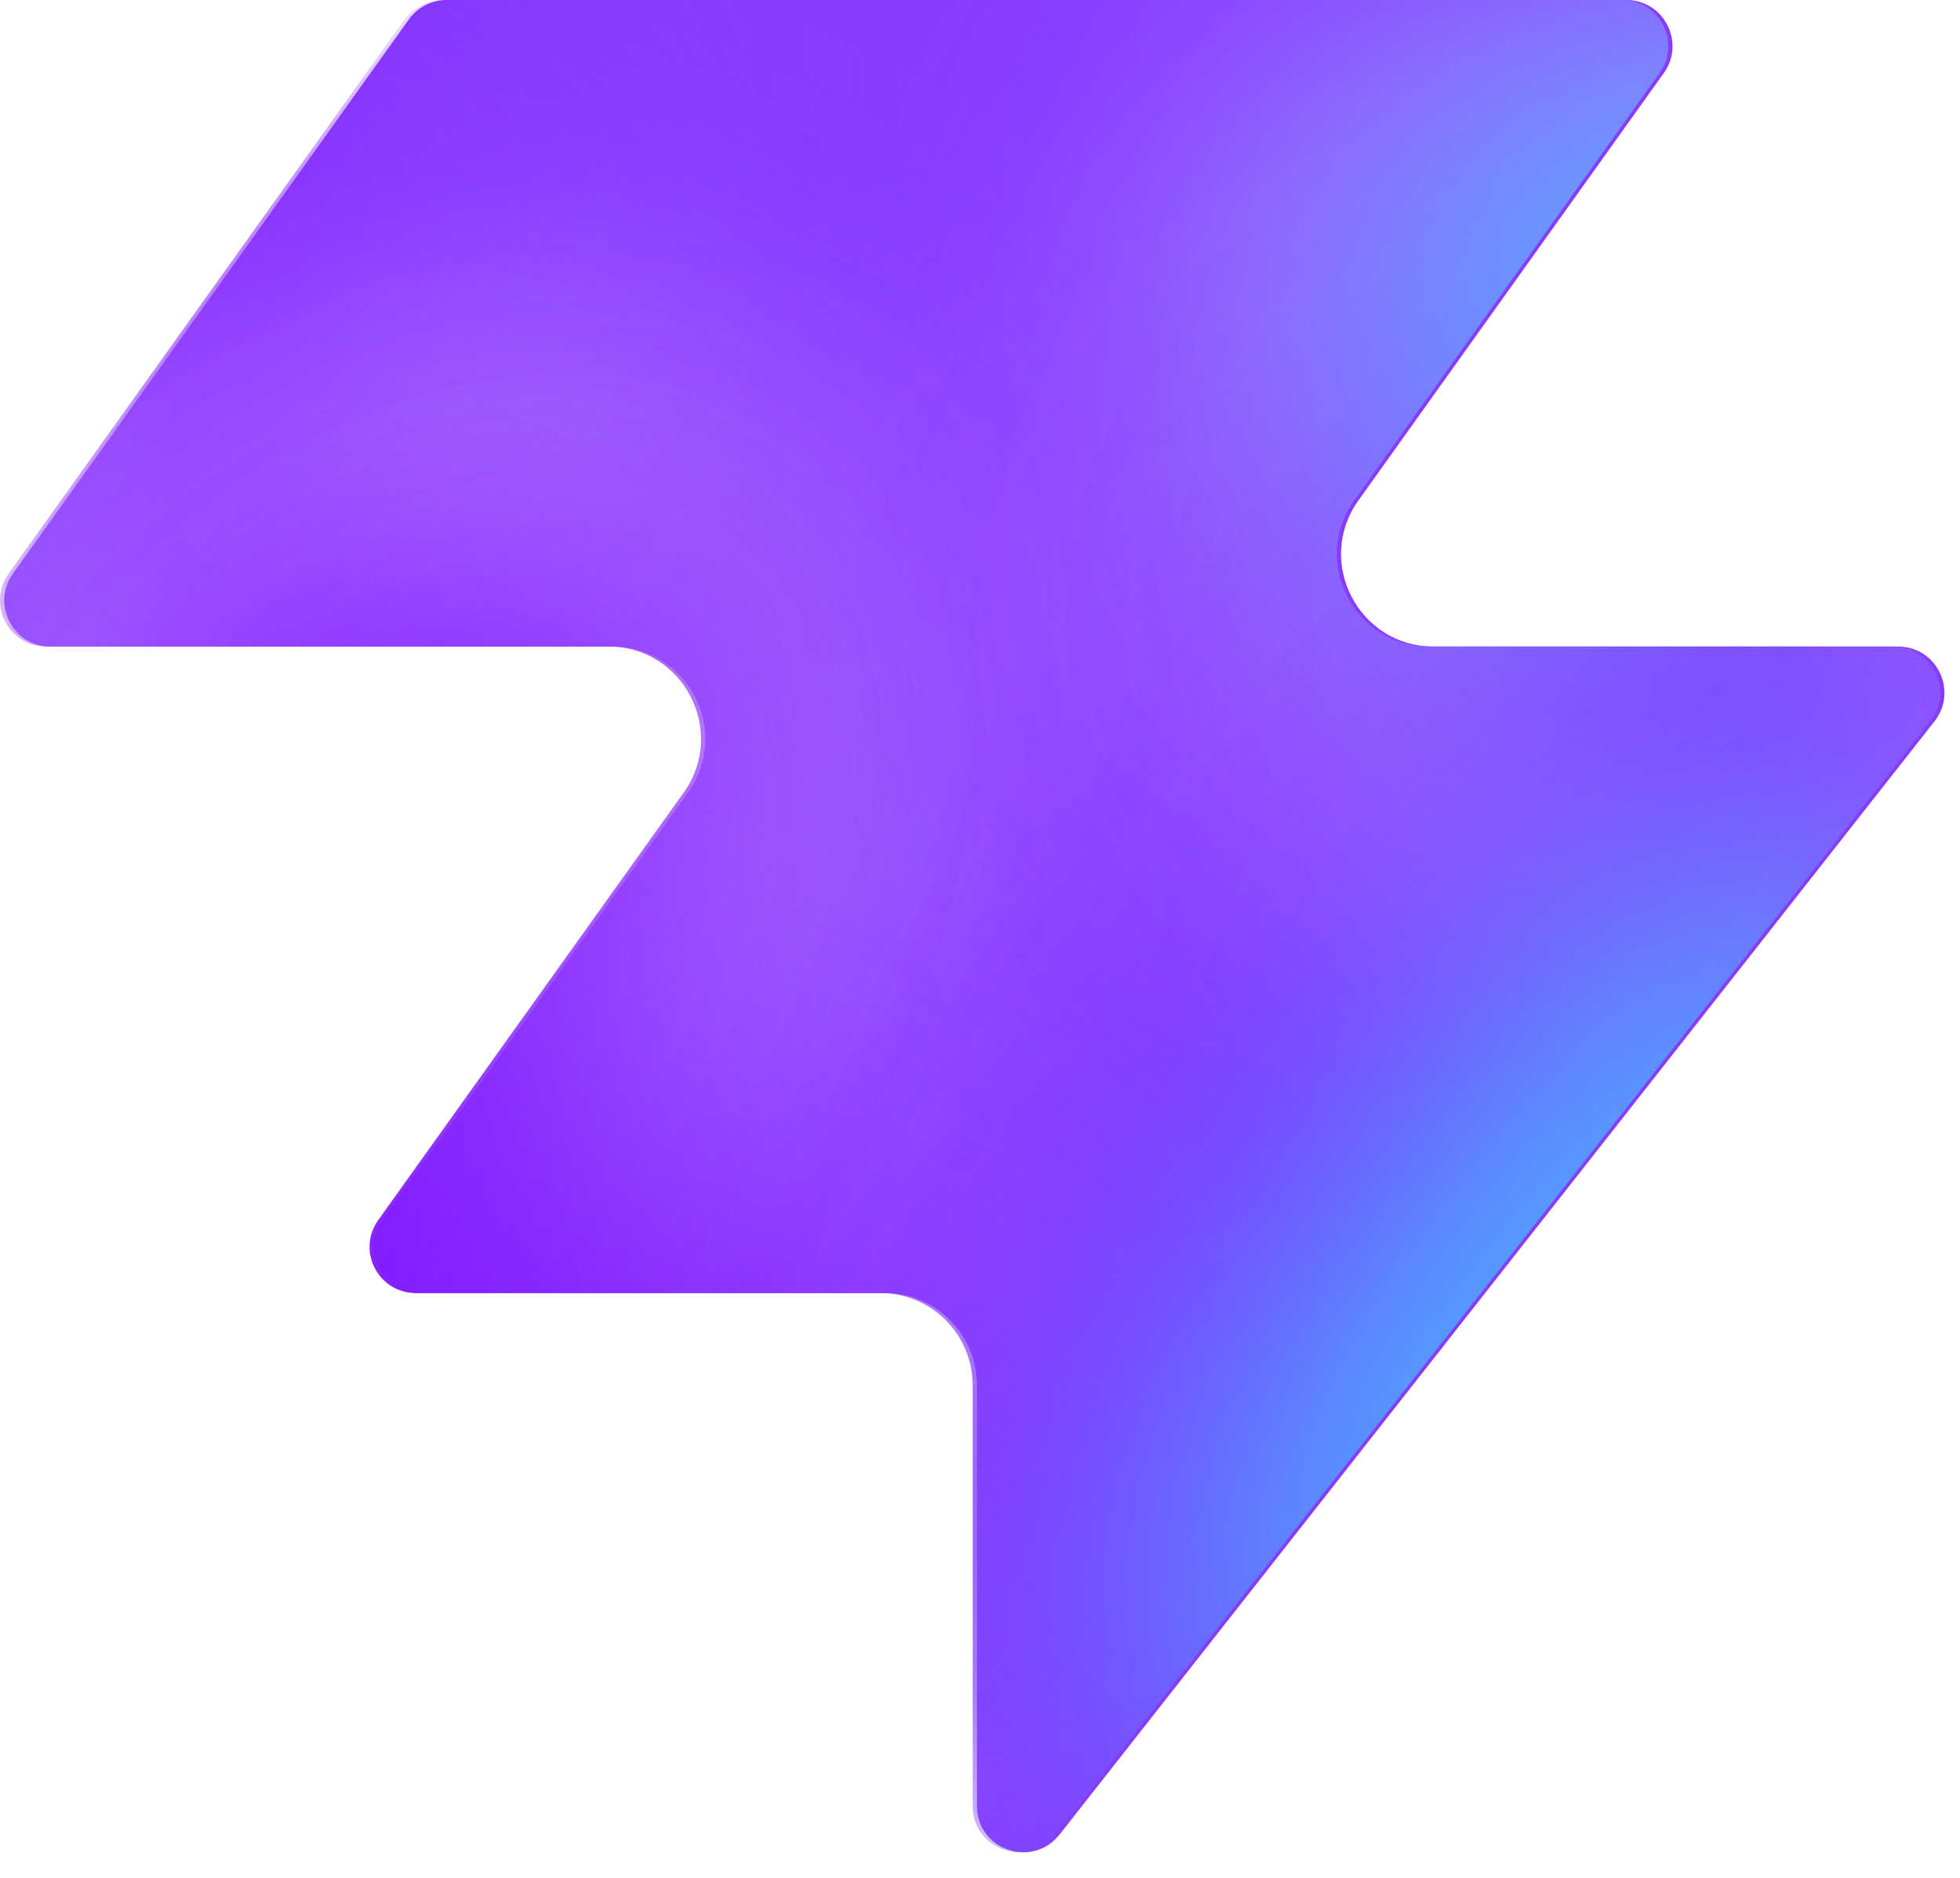
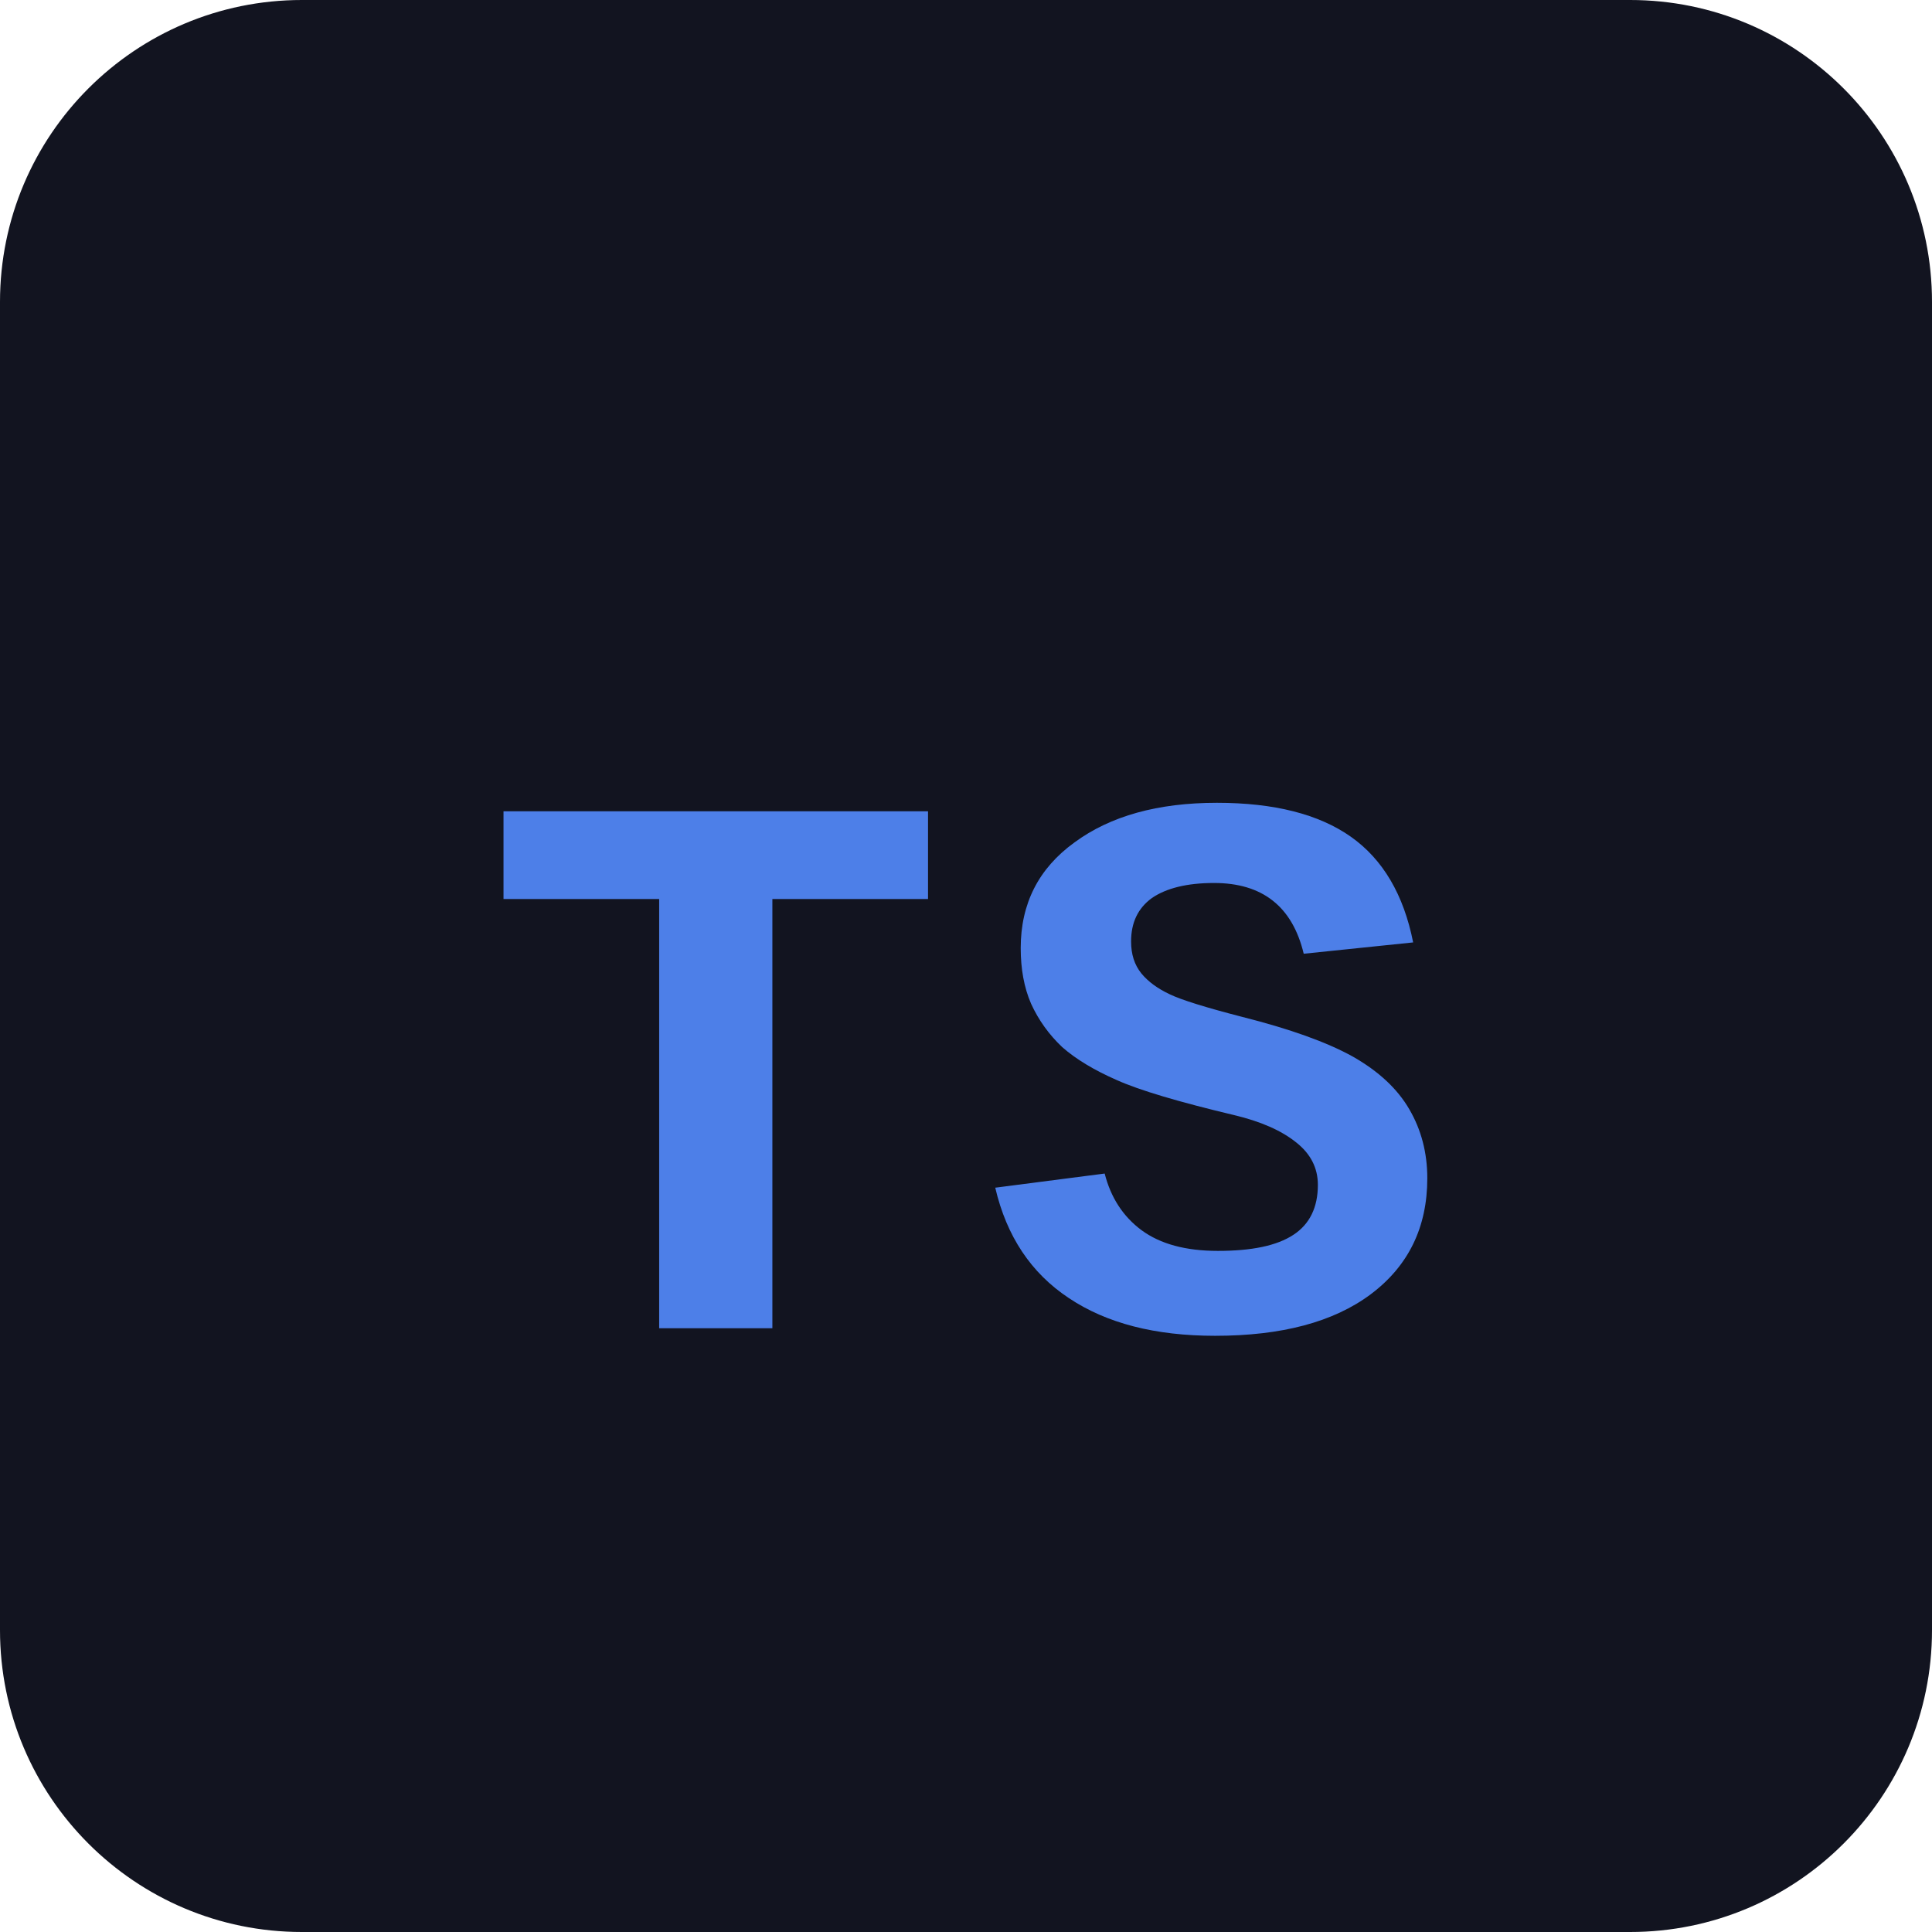
- <svg xmlns="http://www.w3.org/2000/svg" width="48" height="46" fill="none" viewBox="0 0 48 46">
-   <path fill="#863bff" d="M25.946 44.938c-.664.845-2.021.375-2.021-.698V33.937a2.26 2.26 0 0 0-2.262-2.262H10.287c-.92 0-1.456-1.04-.92-1.788l7.48-10.471c1.07-1.497 0-3.578-1.842-3.578H1.237c-.92 0-1.456-1.04-.92-1.788L10.013.474c.214-.297.556-.474.92-.474h28.894c.92 0 1.456 1.04.92 1.788l-7.48 10.471c-1.07 1.498 0 3.579 1.842 3.579h11.377c.943 0 1.473 1.088.89 1.83L25.947 44.94z" style="fill:#863bff;fill:color(display-p3 .525 .23 1);fill-opacity:1" />
-   <mask id="a" width="48" height="46" x="0" y="0" maskUnits="userSpaceOnUse" style="mask-type:alpha">
-     <path fill="#000" d="M25.842 44.938c-.664.844-2.021.375-2.021-.698V33.937a2.26 2.26 0 0 0-2.262-2.262H10.183c-.92 0-1.456-1.04-.92-1.788l7.48-10.471c1.07-1.498 0-3.579-1.842-3.579H1.133c-.92 0-1.456-1.04-.92-1.787L9.91.473c.214-.297.556-.474.92-.474h28.894c.92 0 1.456 1.04.92 1.788l-7.48 10.471c-1.07 1.498 0 3.578 1.842 3.578h11.377c.943 0 1.473 1.088.89 1.832L25.843 44.94z" style="fill:#000;fill-opacity:1" />
-   </mask>
-   <g mask="url(#a)">
-     <g filter="url(#b)">
-       <ellipse cx="5.508" cy="14.704" fill="#ede6ff" rx="5.508" ry="14.704" style="fill:#ede6ff;fill:color(display-p3 .927 .903 1);fill-opacity:1" transform="matrix(.00324 1 1 -.00324 -4.47 31.516)" />
-     </g>
-     <g filter="url(#c)">
-       <ellipse cx="10.399" cy="29.851" fill="#ede6ff" rx="10.399" ry="29.851" style="fill:#ede6ff;fill:color(display-p3 .927 .903 1);fill-opacity:1" transform="matrix(.00324 1 1 -.00324 -39.328 7.883)" />
-     </g>
-     <g filter="url(#d)">
-       <ellipse cx="5.508" cy="30.487" fill="#7e14ff" rx="5.508" ry="30.487" style="fill:#7e14ff;fill:color(display-p3 .492 .077 1);fill-opacity:1" transform="rotate(89.814 -25.913 -14.639)scale(1 -1)" />
-     </g>
-     <g filter="url(#e)">
-       <ellipse cx="5.508" cy="30.599" fill="#7e14ff" rx="5.508" ry="30.599" style="fill:#7e14ff;fill:color(display-p3 .492 .077 1);fill-opacity:1" transform="rotate(89.814 -32.644 -3.334)scale(1 -1)" />
-     </g>
-     <g filter="url(#f)">
-       <ellipse cx="5.508" cy="30.599" fill="#7e14ff" rx="5.508" ry="30.599" style="fill:#7e14ff;fill:color(display-p3 .492 .077 1);fill-opacity:1" transform="matrix(.00324 1 1 -.00324 -34.34 30.47)" />
-     </g>
-     <g filter="url(#g)">
-       <ellipse cx="14.072" cy="22.078" fill="#ede6ff" rx="14.072" ry="22.078" style="fill:#ede6ff;fill:color(display-p3 .927 .903 1);fill-opacity:1" transform="rotate(93.35 24.506 48.493)scale(-1 1)" />
-     </g>
-     <g filter="url(#h)">
-       <ellipse cx="3.47" cy="21.501" fill="#7e14ff" rx="3.47" ry="21.501" style="fill:#7e14ff;fill:color(display-p3 .492 .077 1);fill-opacity:1" transform="rotate(89.009 28.708 47.59)scale(-1 1)" />
-     </g>
-     <g filter="url(#i)">
-       <ellipse cx="3.47" cy="21.501" fill="#7e14ff" rx="3.47" ry="21.501" style="fill:#7e14ff;fill:color(display-p3 .492 .077 1);fill-opacity:1" transform="rotate(89.009 28.708 47.59)scale(-1 1)" />
-     </g>
-     <g filter="url(#j)">
-       <ellipse cx=".387" cy="8.972" fill="#7e14ff" rx="4.407" ry="29.108" style="fill:#7e14ff;fill:color(display-p3 .492 .077 1);fill-opacity:1" transform="rotate(39.51 .387 8.972)" />
-     </g>
-     <g filter="url(#k)">
-       <ellipse cx="47.523" cy="-6.092" fill="#7e14ff" rx="4.407" ry="29.108" style="fill:#7e14ff;fill:color(display-p3 .492 .077 1);fill-opacity:1" transform="rotate(37.892 47.523 -6.092)" />
-     </g>
-     <g filter="url(#l)">
-       <ellipse cx="41.412" cy="6.333" fill="#47bfff" rx="5.971" ry="9.665" style="fill:#47bfff;fill:color(display-p3 .28 .748 1);fill-opacity:1" transform="rotate(37.892 41.412 6.333)" />
-     </g>
-     <g filter="url(#m)">
-       <ellipse cx="-1.879" cy="38.332" fill="#7e14ff" rx="4.407" ry="29.108" style="fill:#7e14ff;fill:color(display-p3 .492 .077 1);fill-opacity:1" transform="rotate(37.892 -1.88 38.332)" />
-     </g>
-     <g filter="url(#n)">
-       <ellipse cx="-1.879" cy="38.332" fill="#7e14ff" rx="4.407" ry="29.108" style="fill:#7e14ff;fill:color(display-p3 .492 .077 1);fill-opacity:1" transform="rotate(37.892 -1.88 38.332)" />
-     </g>
-     <g filter="url(#o)">
-       <ellipse cx="35.651" cy="29.907" fill="#7e14ff" rx="4.407" ry="29.108" style="fill:#7e14ff;fill:color(display-p3 .492 .077 1);fill-opacity:1" transform="rotate(37.892 35.651 29.907)" />
-     </g>
-     <g filter="url(#p)">
-       <ellipse cx="38.418" cy="32.4" fill="#47bfff" rx="5.971" ry="15.297" style="fill:#47bfff;fill:color(display-p3 .28 .748 1);fill-opacity:1" transform="rotate(37.892 38.418 32.4)" />
-     </g>
-   </g>
-   <defs>
-     <filter id="b" width="60.045" height="41.654" x="-19.77" y="16.149" color-interpolation-filters="sRGB" filterUnits="userSpaceOnUse">
-       <feFlood flood-opacity="0" result="BackgroundImageFix" />
-       <feBlend in="SourceGraphic" in2="BackgroundImageFix" result="shape" />
-       <feGaussianBlur result="effect1_foregroundBlur_2002_17158" stdDeviation="7.659" />
-     </filter>
-     <filter id="c" width="90.34" height="51.437" x="-54.613" y="-7.533" color-interpolation-filters="sRGB" filterUnits="userSpaceOnUse">
-       <feFlood flood-opacity="0" result="BackgroundImageFix" />
-       <feBlend in="SourceGraphic" in2="BackgroundImageFix" result="shape" />
-       <feGaussianBlur result="effect1_foregroundBlur_2002_17158" stdDeviation="7.659" />
-     </filter>
-     <filter id="d" width="79.355" height="29.4" x="-49.64" y="2.03" color-interpolation-filters="sRGB" filterUnits="userSpaceOnUse">
-       <feFlood flood-opacity="0" result="BackgroundImageFix" />
-       <feBlend in="SourceGraphic" in2="BackgroundImageFix" result="shape" />
-       <feGaussianBlur result="effect1_foregroundBlur_2002_17158" stdDeviation="4.596" />
-     </filter>
-     <filter id="e" width="79.579" height="29.4" x="-45.045" y="20.029" color-interpolation-filters="sRGB" filterUnits="userSpaceOnUse">
-       <feFlood flood-opacity="0" result="BackgroundImageFix" />
-       <feBlend in="SourceGraphic" in2="BackgroundImageFix" result="shape" />
-       <feGaussianBlur result="effect1_foregroundBlur_2002_17158" stdDeviation="4.596" />
-     </filter>
-     <filter id="f" width="79.579" height="29.4" x="-43.513" y="21.178" color-interpolation-filters="sRGB" filterUnits="userSpaceOnUse">
-       <feFlood flood-opacity="0" result="BackgroundImageFix" />
-       <feBlend in="SourceGraphic" in2="BackgroundImageFix" result="shape" />
-       <feGaussianBlur result="effect1_foregroundBlur_2002_17158" stdDeviation="4.596" />
-     </filter>
-     <filter id="g" width="74.749" height="58.852" x="15.756" y="-17.901" color-interpolation-filters="sRGB" filterUnits="userSpaceOnUse">
-       <feFlood flood-opacity="0" result="BackgroundImageFix" />
-       <feBlend in="SourceGraphic" in2="BackgroundImageFix" result="shape" />
-       <feGaussianBlur result="effect1_foregroundBlur_2002_17158" stdDeviation="7.659" />
-     </filter>
-     <filter id="h" width="61.377" height="25.362" x="23.548" y="2.284" color-interpolation-filters="sRGB" filterUnits="userSpaceOnUse">
-       <feFlood flood-opacity="0" result="BackgroundImageFix" />
-       <feBlend in="SourceGraphic" in2="BackgroundImageFix" result="shape" />
-       <feGaussianBlur result="effect1_foregroundBlur_2002_17158" stdDeviation="4.596" />
-     </filter>
-     <filter id="i" width="61.377" height="25.362" x="23.548" y="2.284" color-interpolation-filters="sRGB" filterUnits="userSpaceOnUse">
-       <feFlood flood-opacity="0" result="BackgroundImageFix" />
-       <feBlend in="SourceGraphic" in2="BackgroundImageFix" result="shape" />
-       <feGaussianBlur result="effect1_foregroundBlur_2002_17158" stdDeviation="4.596" />
-     </filter>
-     <filter id="j" width="56.045" height="63.649" x="-27.636" y="-22.853" color-interpolation-filters="sRGB" filterUnits="userSpaceOnUse">
-       <feFlood flood-opacity="0" result="BackgroundImageFix" />
-       <feBlend in="SourceGraphic" in2="BackgroundImageFix" result="shape" />
-       <feGaussianBlur result="effect1_foregroundBlur_2002_17158" stdDeviation="4.596" />
-     </filter>
-     <filter id="k" width="54.814" height="64.646" x="20.116" y="-38.415" color-interpolation-filters="sRGB" filterUnits="userSpaceOnUse">
-       <feFlood flood-opacity="0" result="BackgroundImageFix" />
-       <feBlend in="SourceGraphic" in2="BackgroundImageFix" result="shape" />
-       <feGaussianBlur result="effect1_foregroundBlur_2002_17158" stdDeviation="4.596" />
-     </filter>
-     <filter id="l" width="33.541" height="35.313" x="24.641" y="-11.323" color-interpolation-filters="sRGB" filterUnits="userSpaceOnUse">
-       <feFlood flood-opacity="0" result="BackgroundImageFix" />
-       <feBlend in="SourceGraphic" in2="BackgroundImageFix" result="shape" />
-       <feGaussianBlur result="effect1_foregroundBlur_2002_17158" stdDeviation="4.596" />
-     </filter>
-     <filter id="m" width="54.814" height="64.646" x="-29.286" y="6.009" color-interpolation-filters="sRGB" filterUnits="userSpaceOnUse">
-       <feFlood flood-opacity="0" result="BackgroundImageFix" />
-       <feBlend in="SourceGraphic" in2="BackgroundImageFix" result="shape" />
-       <feGaussianBlur result="effect1_foregroundBlur_2002_17158" stdDeviation="4.596" />
-     </filter>
-     <filter id="n" width="54.814" height="64.646" x="-29.286" y="6.009" color-interpolation-filters="sRGB" filterUnits="userSpaceOnUse">
-       <feFlood flood-opacity="0" result="BackgroundImageFix" />
-       <feBlend in="SourceGraphic" in2="BackgroundImageFix" result="shape" />
-       <feGaussianBlur result="effect1_foregroundBlur_2002_17158" stdDeviation="4.596" />
-     </filter>
-     <filter id="o" width="54.814" height="64.646" x="8.244" y="-2.416" color-interpolation-filters="sRGB" filterUnits="userSpaceOnUse">
-       <feFlood flood-opacity="0" result="BackgroundImageFix" />
-       <feBlend in="SourceGraphic" in2="BackgroundImageFix" result="shape" />
-       <feGaussianBlur result="effect1_foregroundBlur_2002_17158" stdDeviation="4.596" />
-     </filter>
-     <filter id="p" width="39.409" height="43.623" x="18.713" y="10.588" color-interpolation-filters="sRGB" filterUnits="userSpaceOnUse">
-       <feFlood flood-opacity="0" result="BackgroundImageFix" />
-       <feBlend in="SourceGraphic" in2="BackgroundImageFix" result="shape" />
-       <feGaussianBlur result="effect1_foregroundBlur_2002_17158" stdDeviation="4.596" />
-     </filter>
-   </defs>
+ <svg xmlns="http://www.w3.org/2000/svg" viewBox="0 0 32 32">
+   <rect width="32" height="32" rx="5" fill="#121420" />
+   <text x="16" y="22" font-family="'IBM Plex Mono', 'Courier New', monospace" font-size="13" font-weight="600" fill="#4d7fe8" text-anchor="middle" letter-spacing="0.5">TS</text>
</svg>
